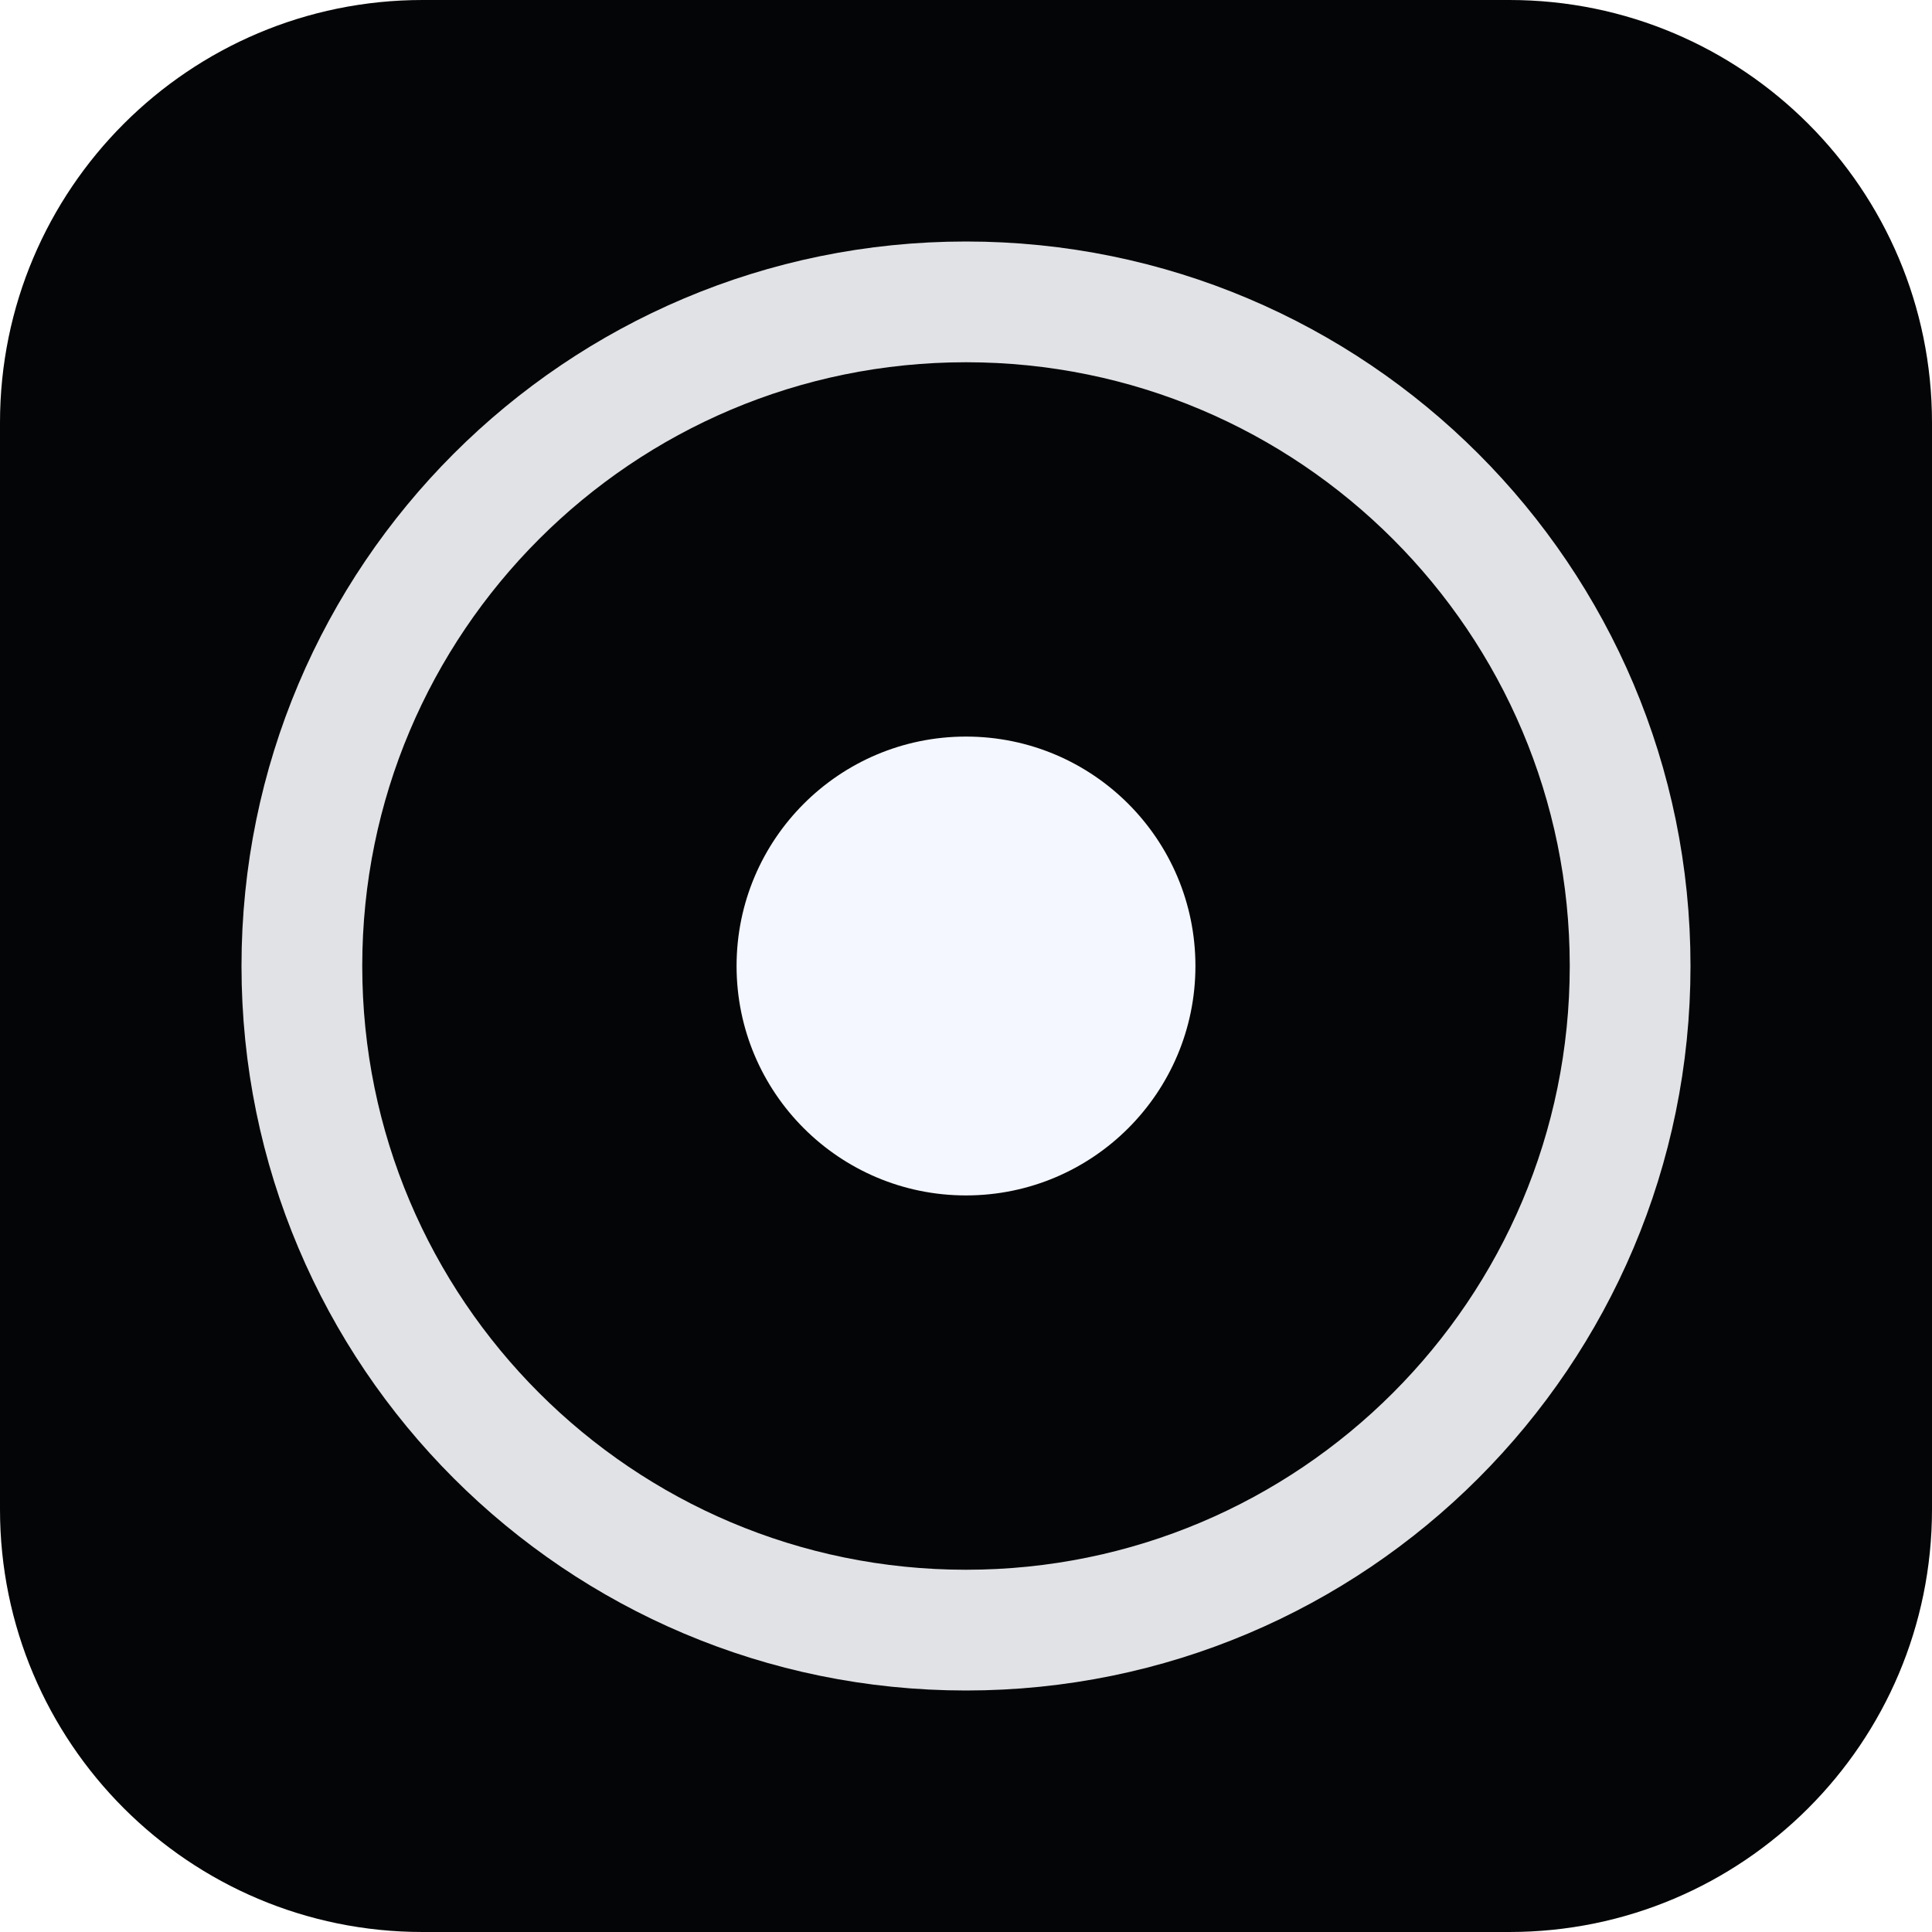
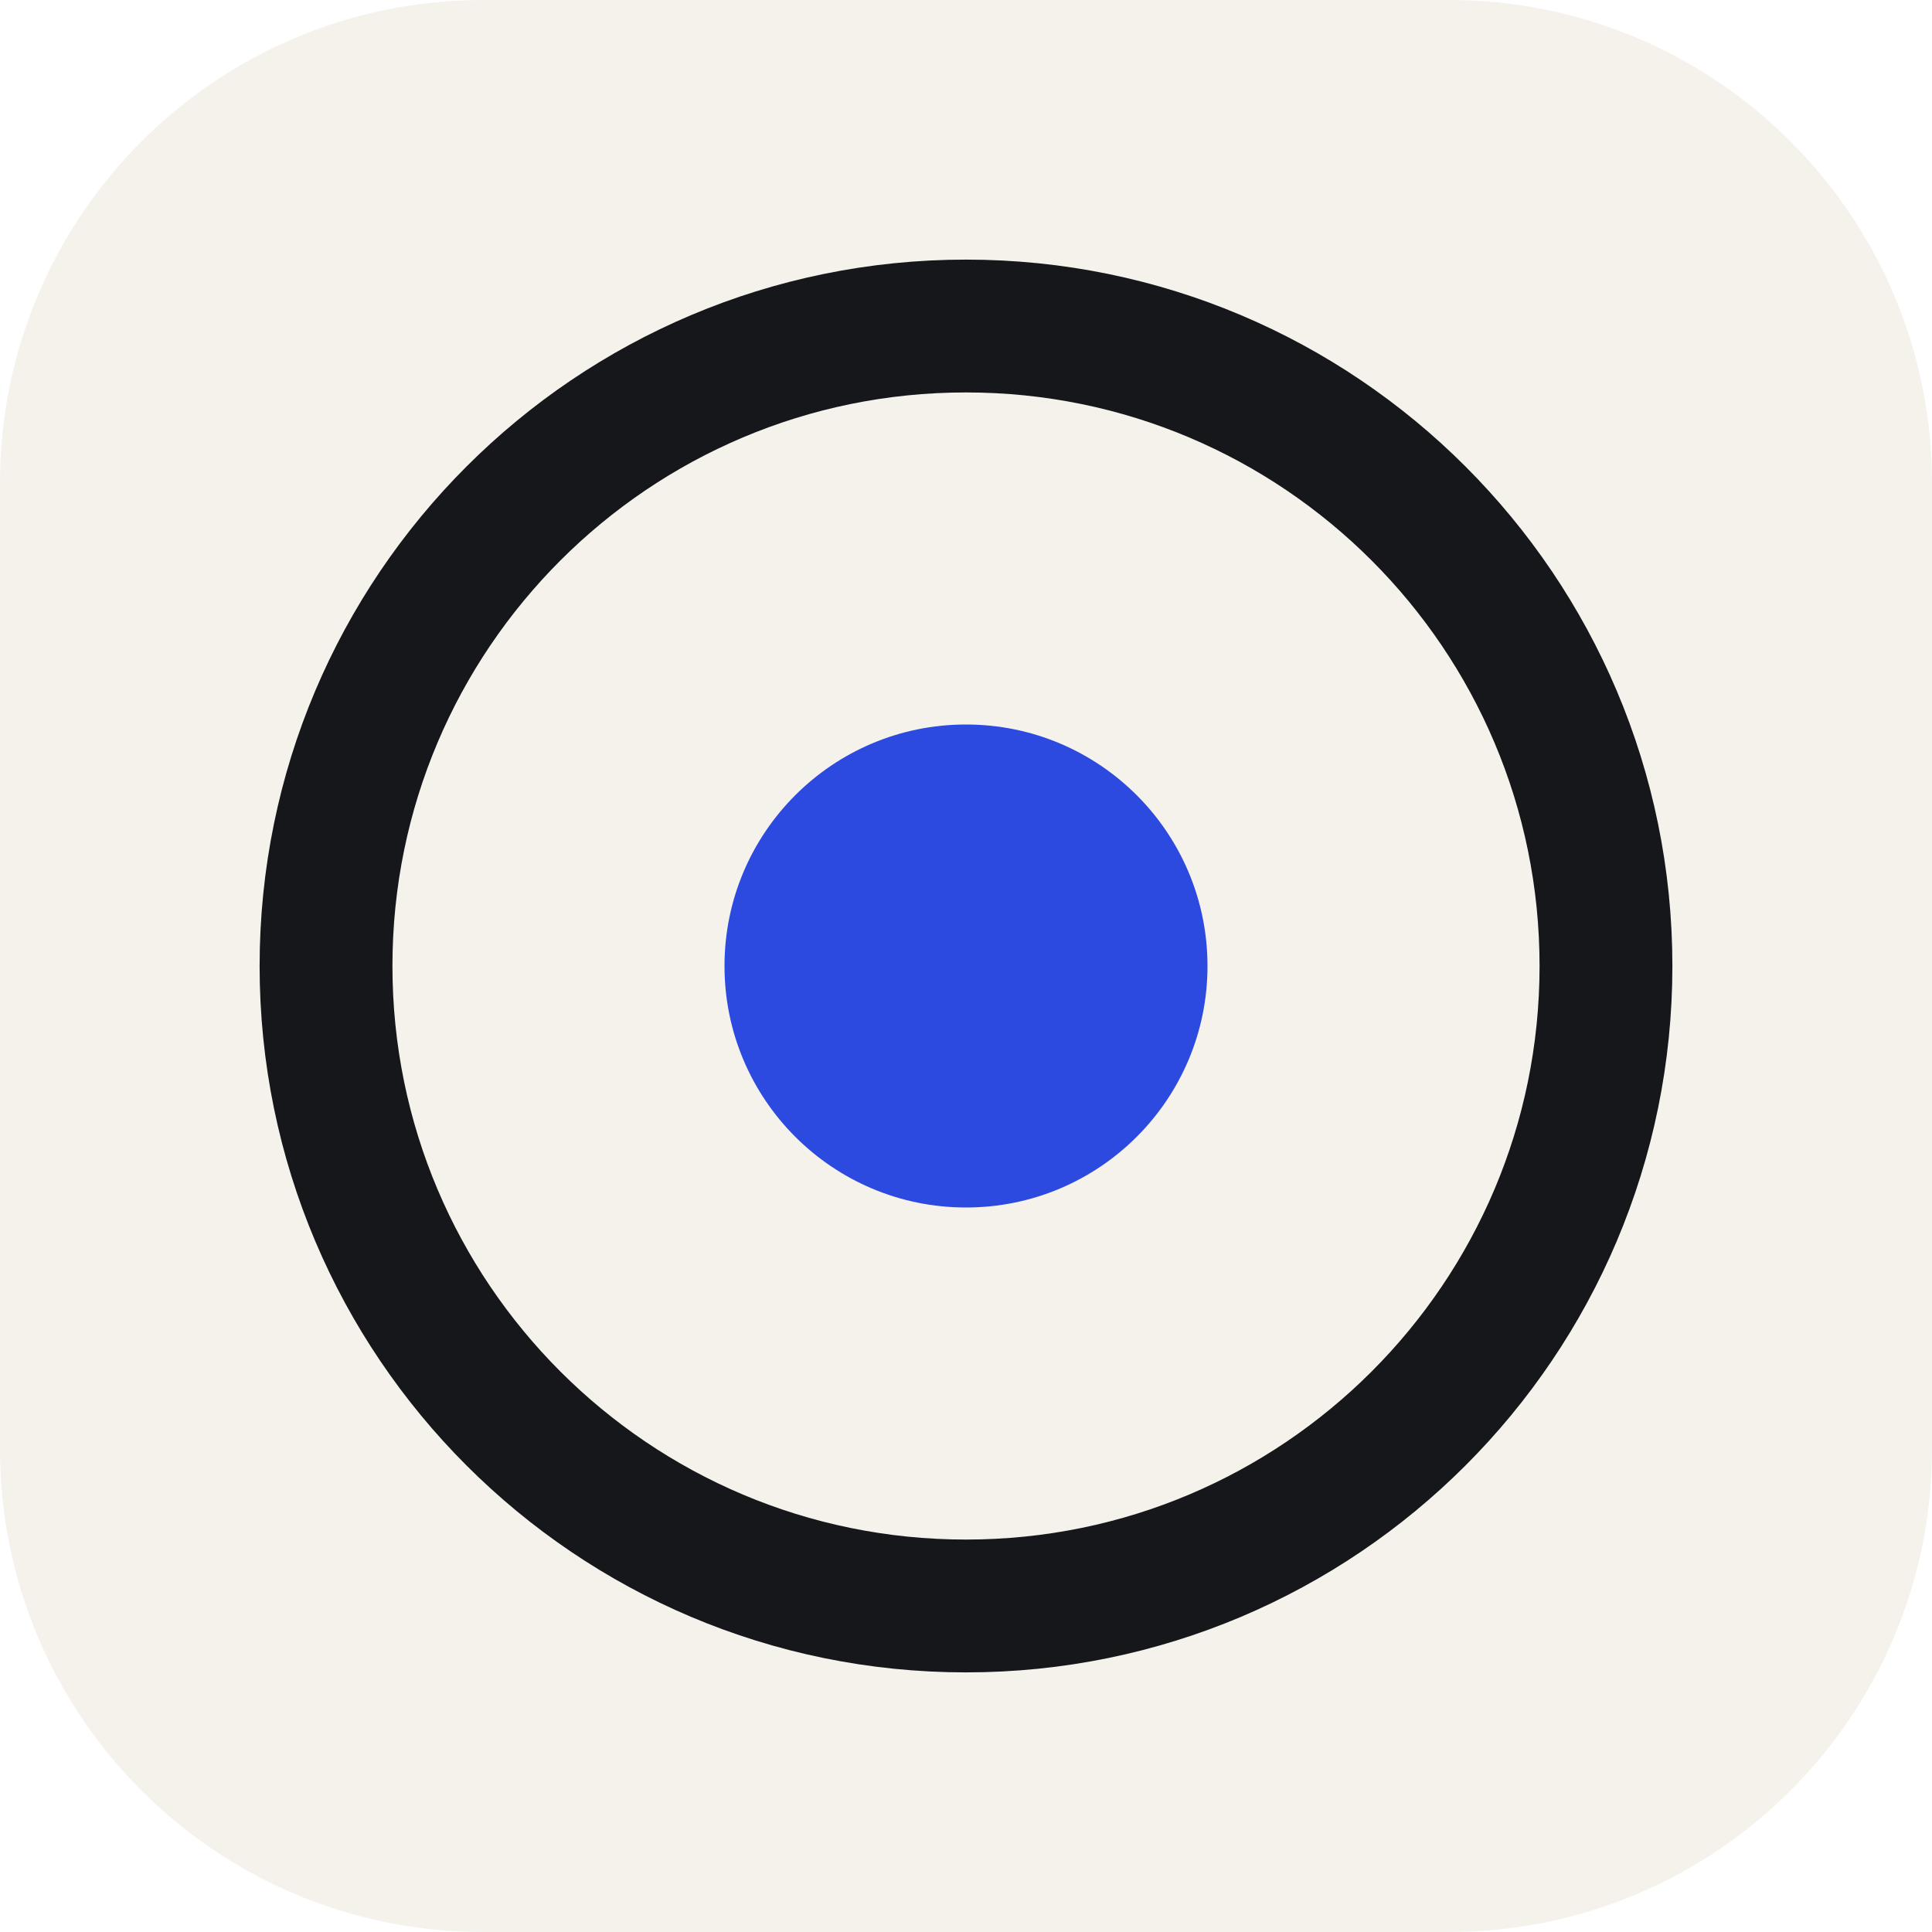
<svg xmlns="http://www.w3.org/2000/svg" viewBox="0 0 32 32">
-   <rect width="32" height="32" rx="7" fill="#040506" />
-   <circle cx="16" cy="16" r="11" fill="none" stroke="#f3f5f8" stroke-opacity="0.92" stroke-width="2" />
-   <circle cx="16" cy="16" r="3.8" fill="#f4f7ff" />
+   <rect width="32" height="32" rx="8" fill="#f5f2ec" />
+   <circle cx="16" cy="16" r="10.6" fill="none" stroke="#15171b" stroke-width="2.2" />
+   <circle cx="16" cy="16" r="4" fill="#2d4ae0" />
</svg>
